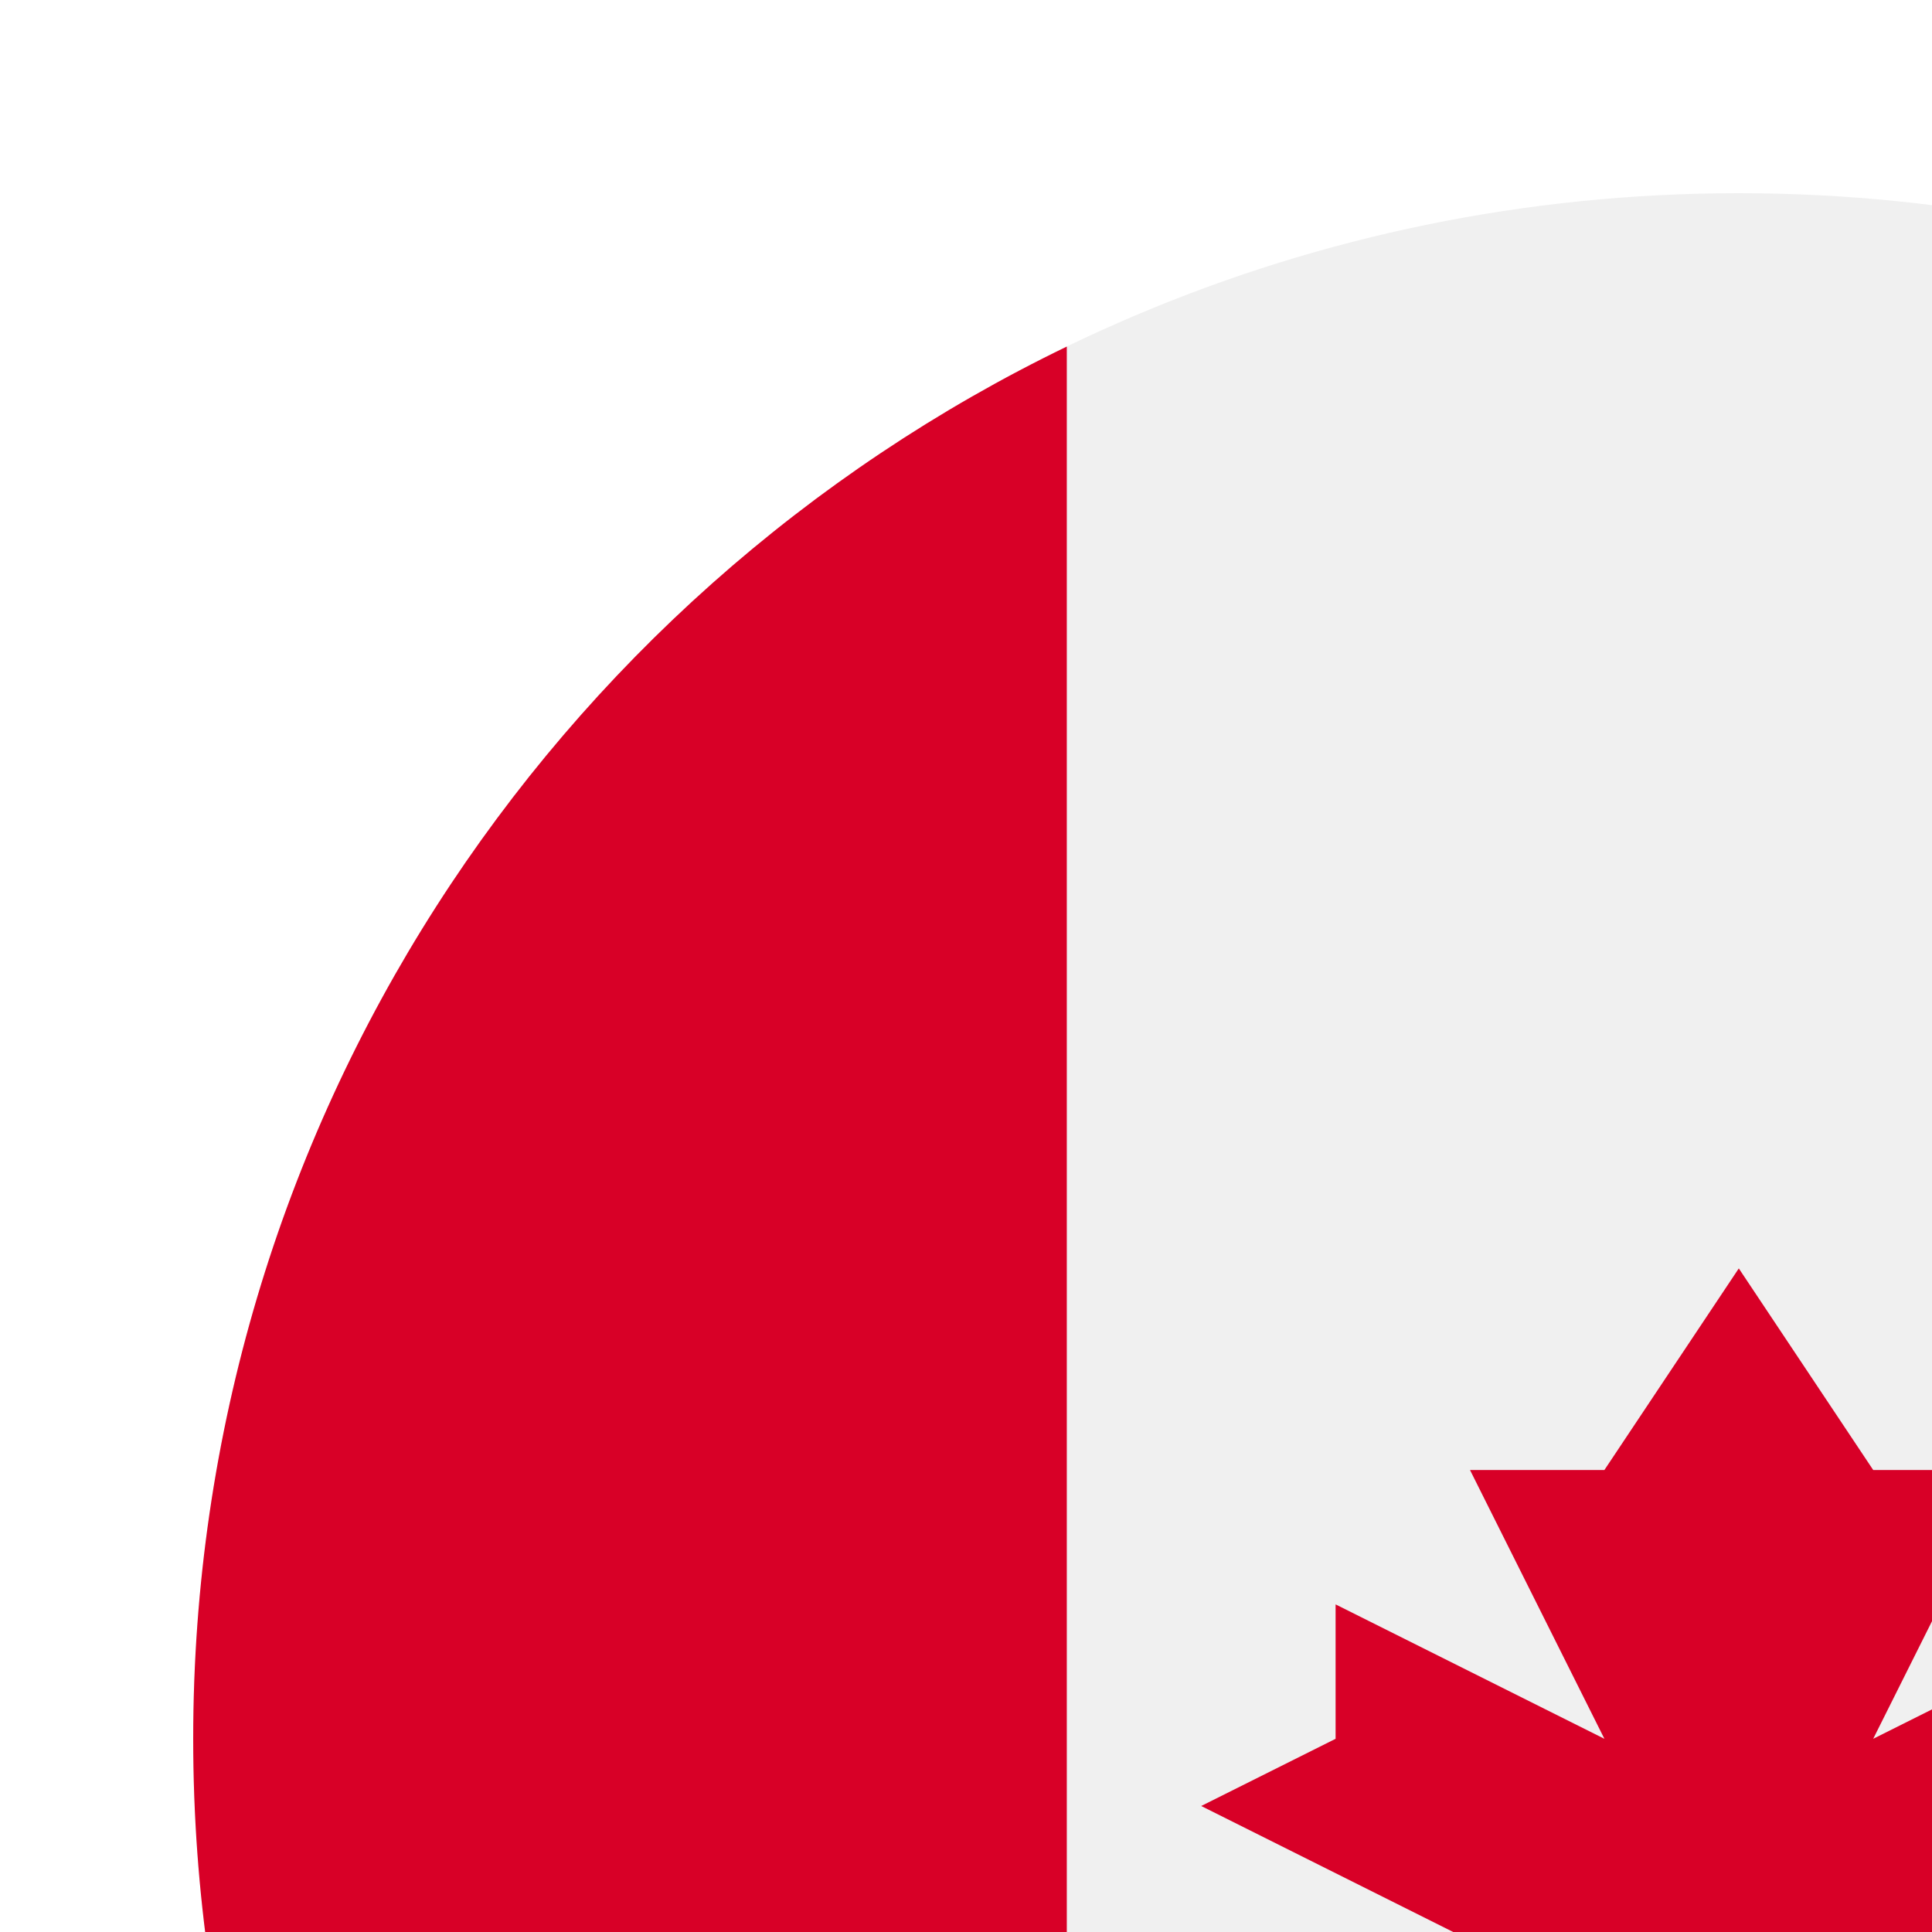
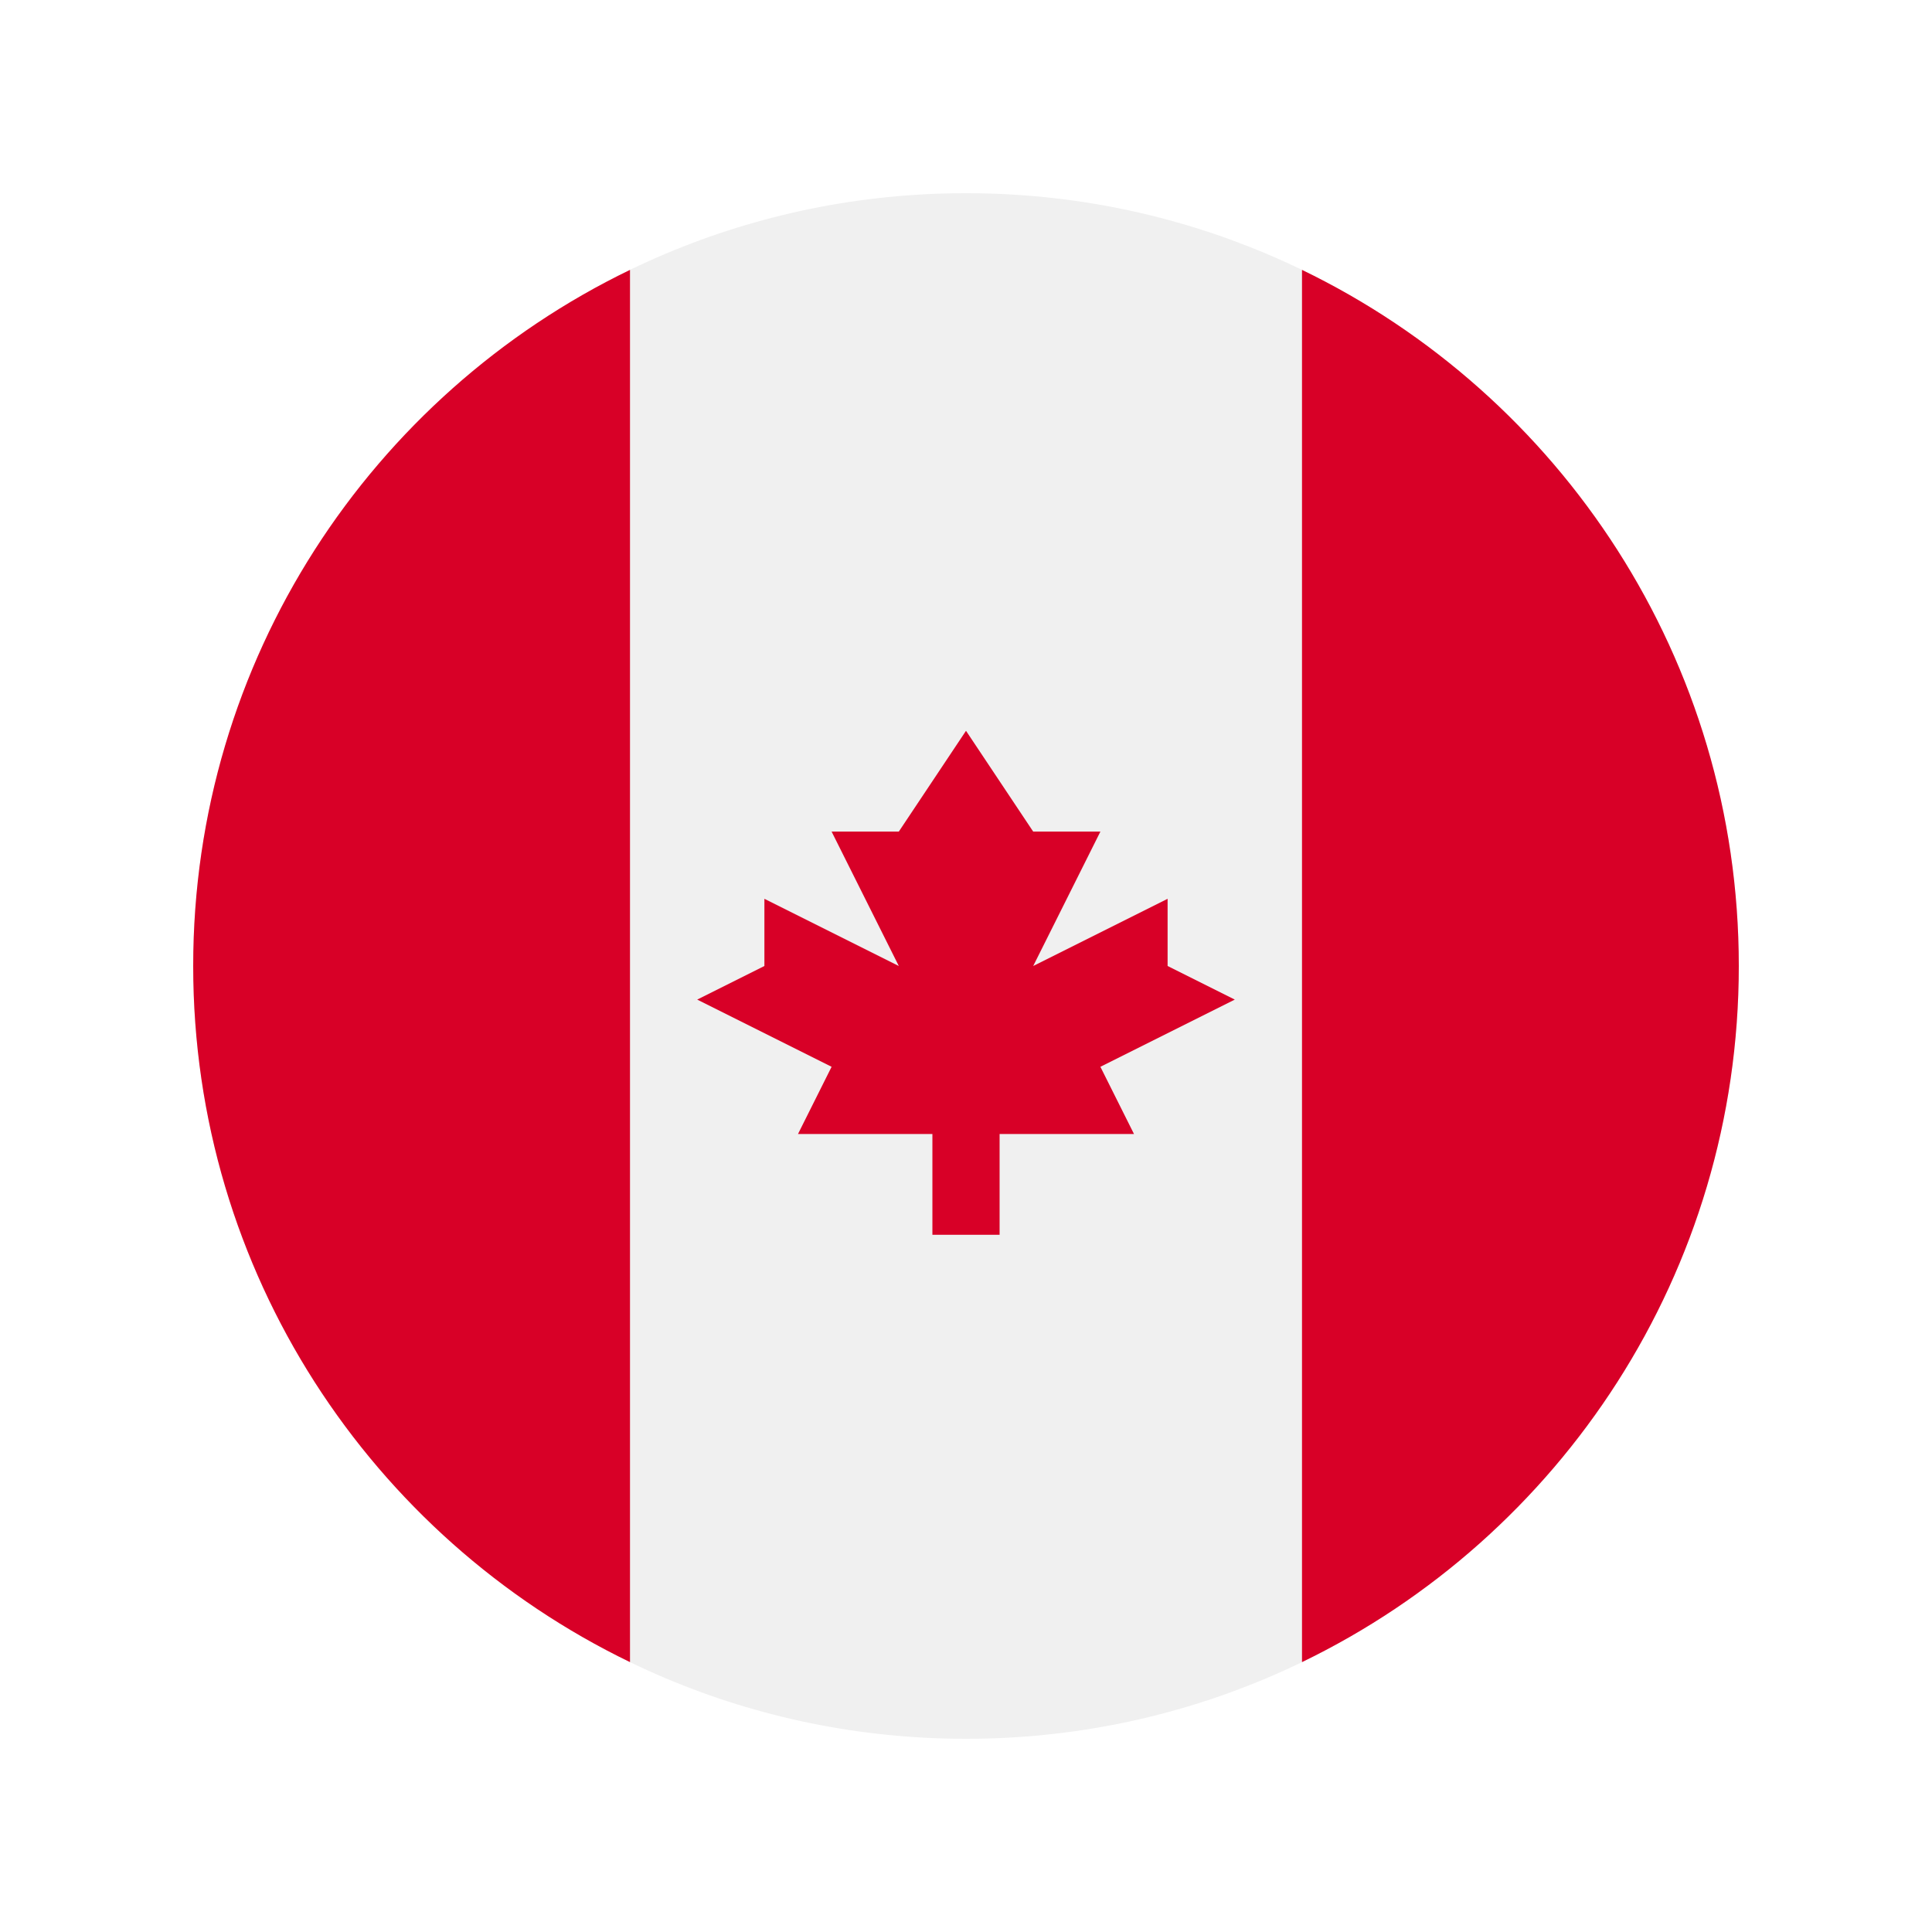
- <svg xmlns="http://www.w3.org/2000/svg" width="100" height="100" id="Layer_1" enable-background="new 0 0 512 512" viewBox="-32 -32 320 320">
+ <svg xmlns="http://www.w3.org/2000/svg" width="100" height="100" id="Layer_1" enable-background="new 0 0 512 512" viewBox="-64 -64 640 640">
  <circle cx="256" cy="256" fill="#f0f0f0" r="256" />
  <g fill="#d80027">
    <path d="m512 256c0-101.494-59.065-189.19-144.696-230.598v461.195c85.631-41.407 144.696-129.103 144.696-230.597z" />
    <path d="m0 256c0 101.494 59.065 189.19 144.696 230.598v-461.196c-85.631 41.408-144.696 129.104-144.696 230.598z" />
    <path d="m300.522 289.391 44.521-22.261-22.26-11.13v-22.261l-44.522 22.261 22.261-44.522h-22.261l-22.261-33.391-22.261 33.391h-22.261l22.261 44.522-44.522-22.261v22.261l-22.26 11.13 44.521 22.261-11.13 22.261h44.522v33.391h22.26v-33.391h44.522z" />
  </g>
  <g />
  <g />
  <g />
  <g />
  <g />
  <g />
  <g />
  <g />
  <g />
  <g />
  <g />
  <g />
  <g />
  <g />
  <g />
</svg>
